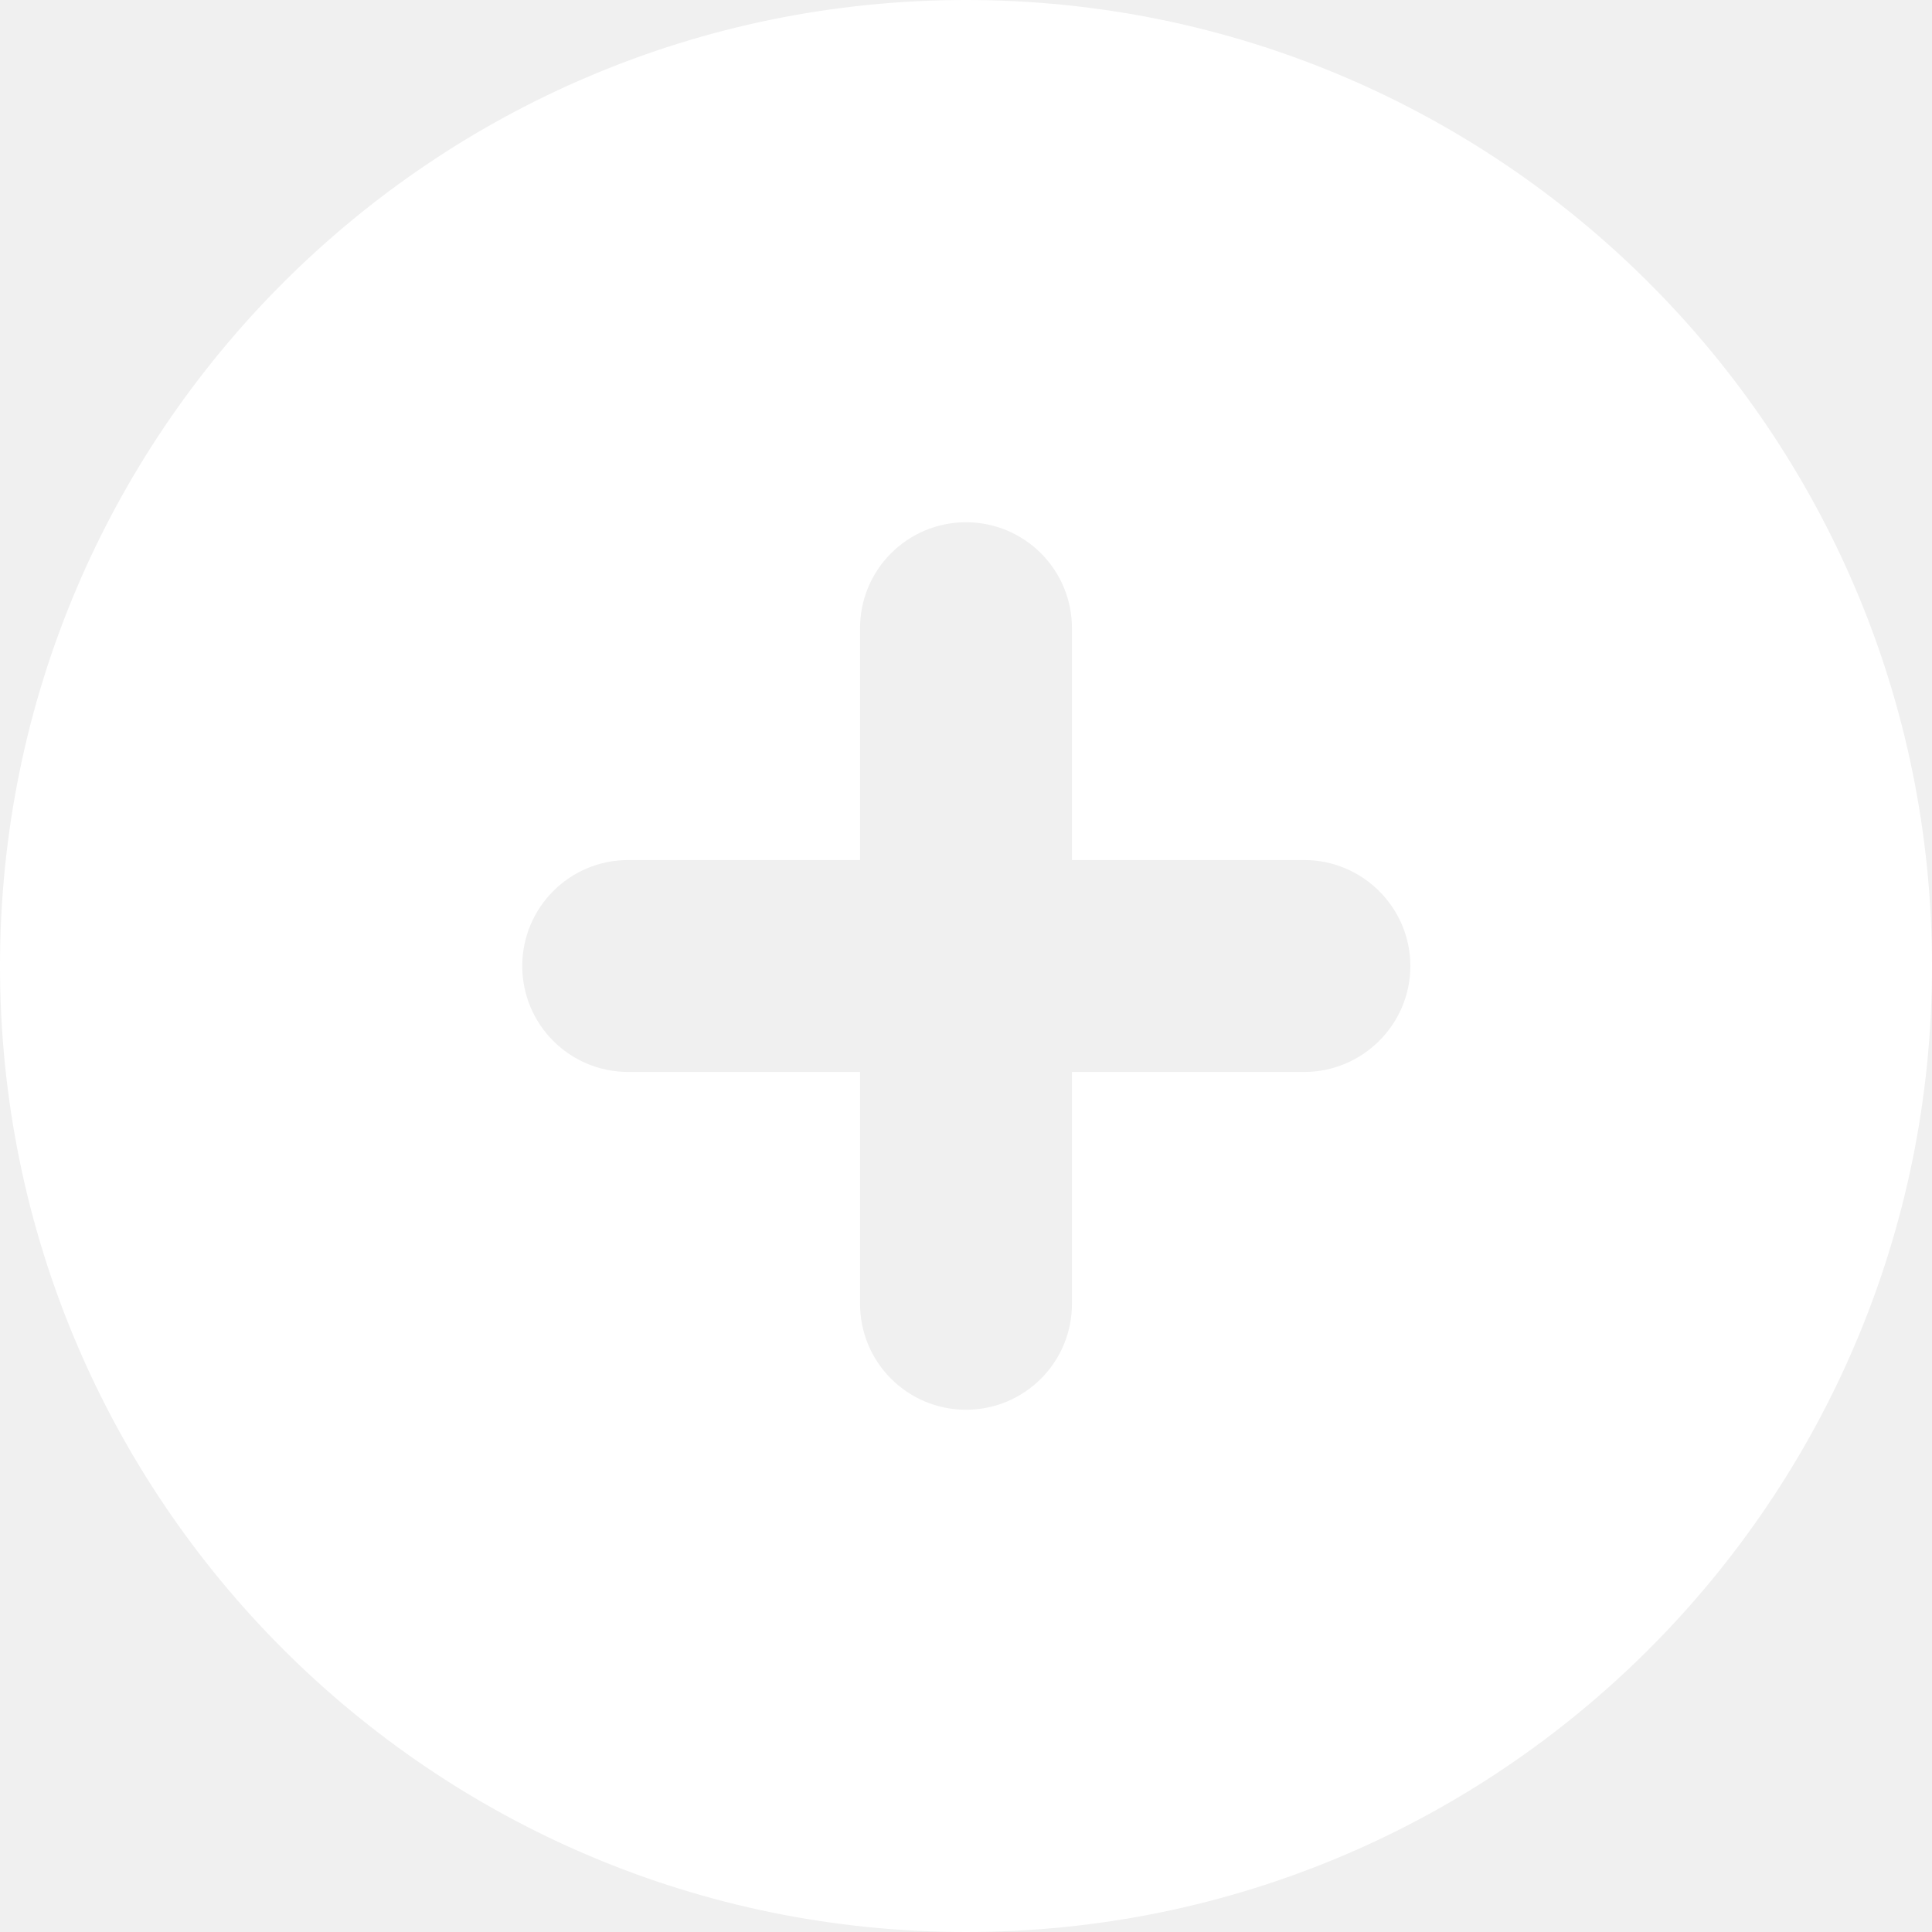
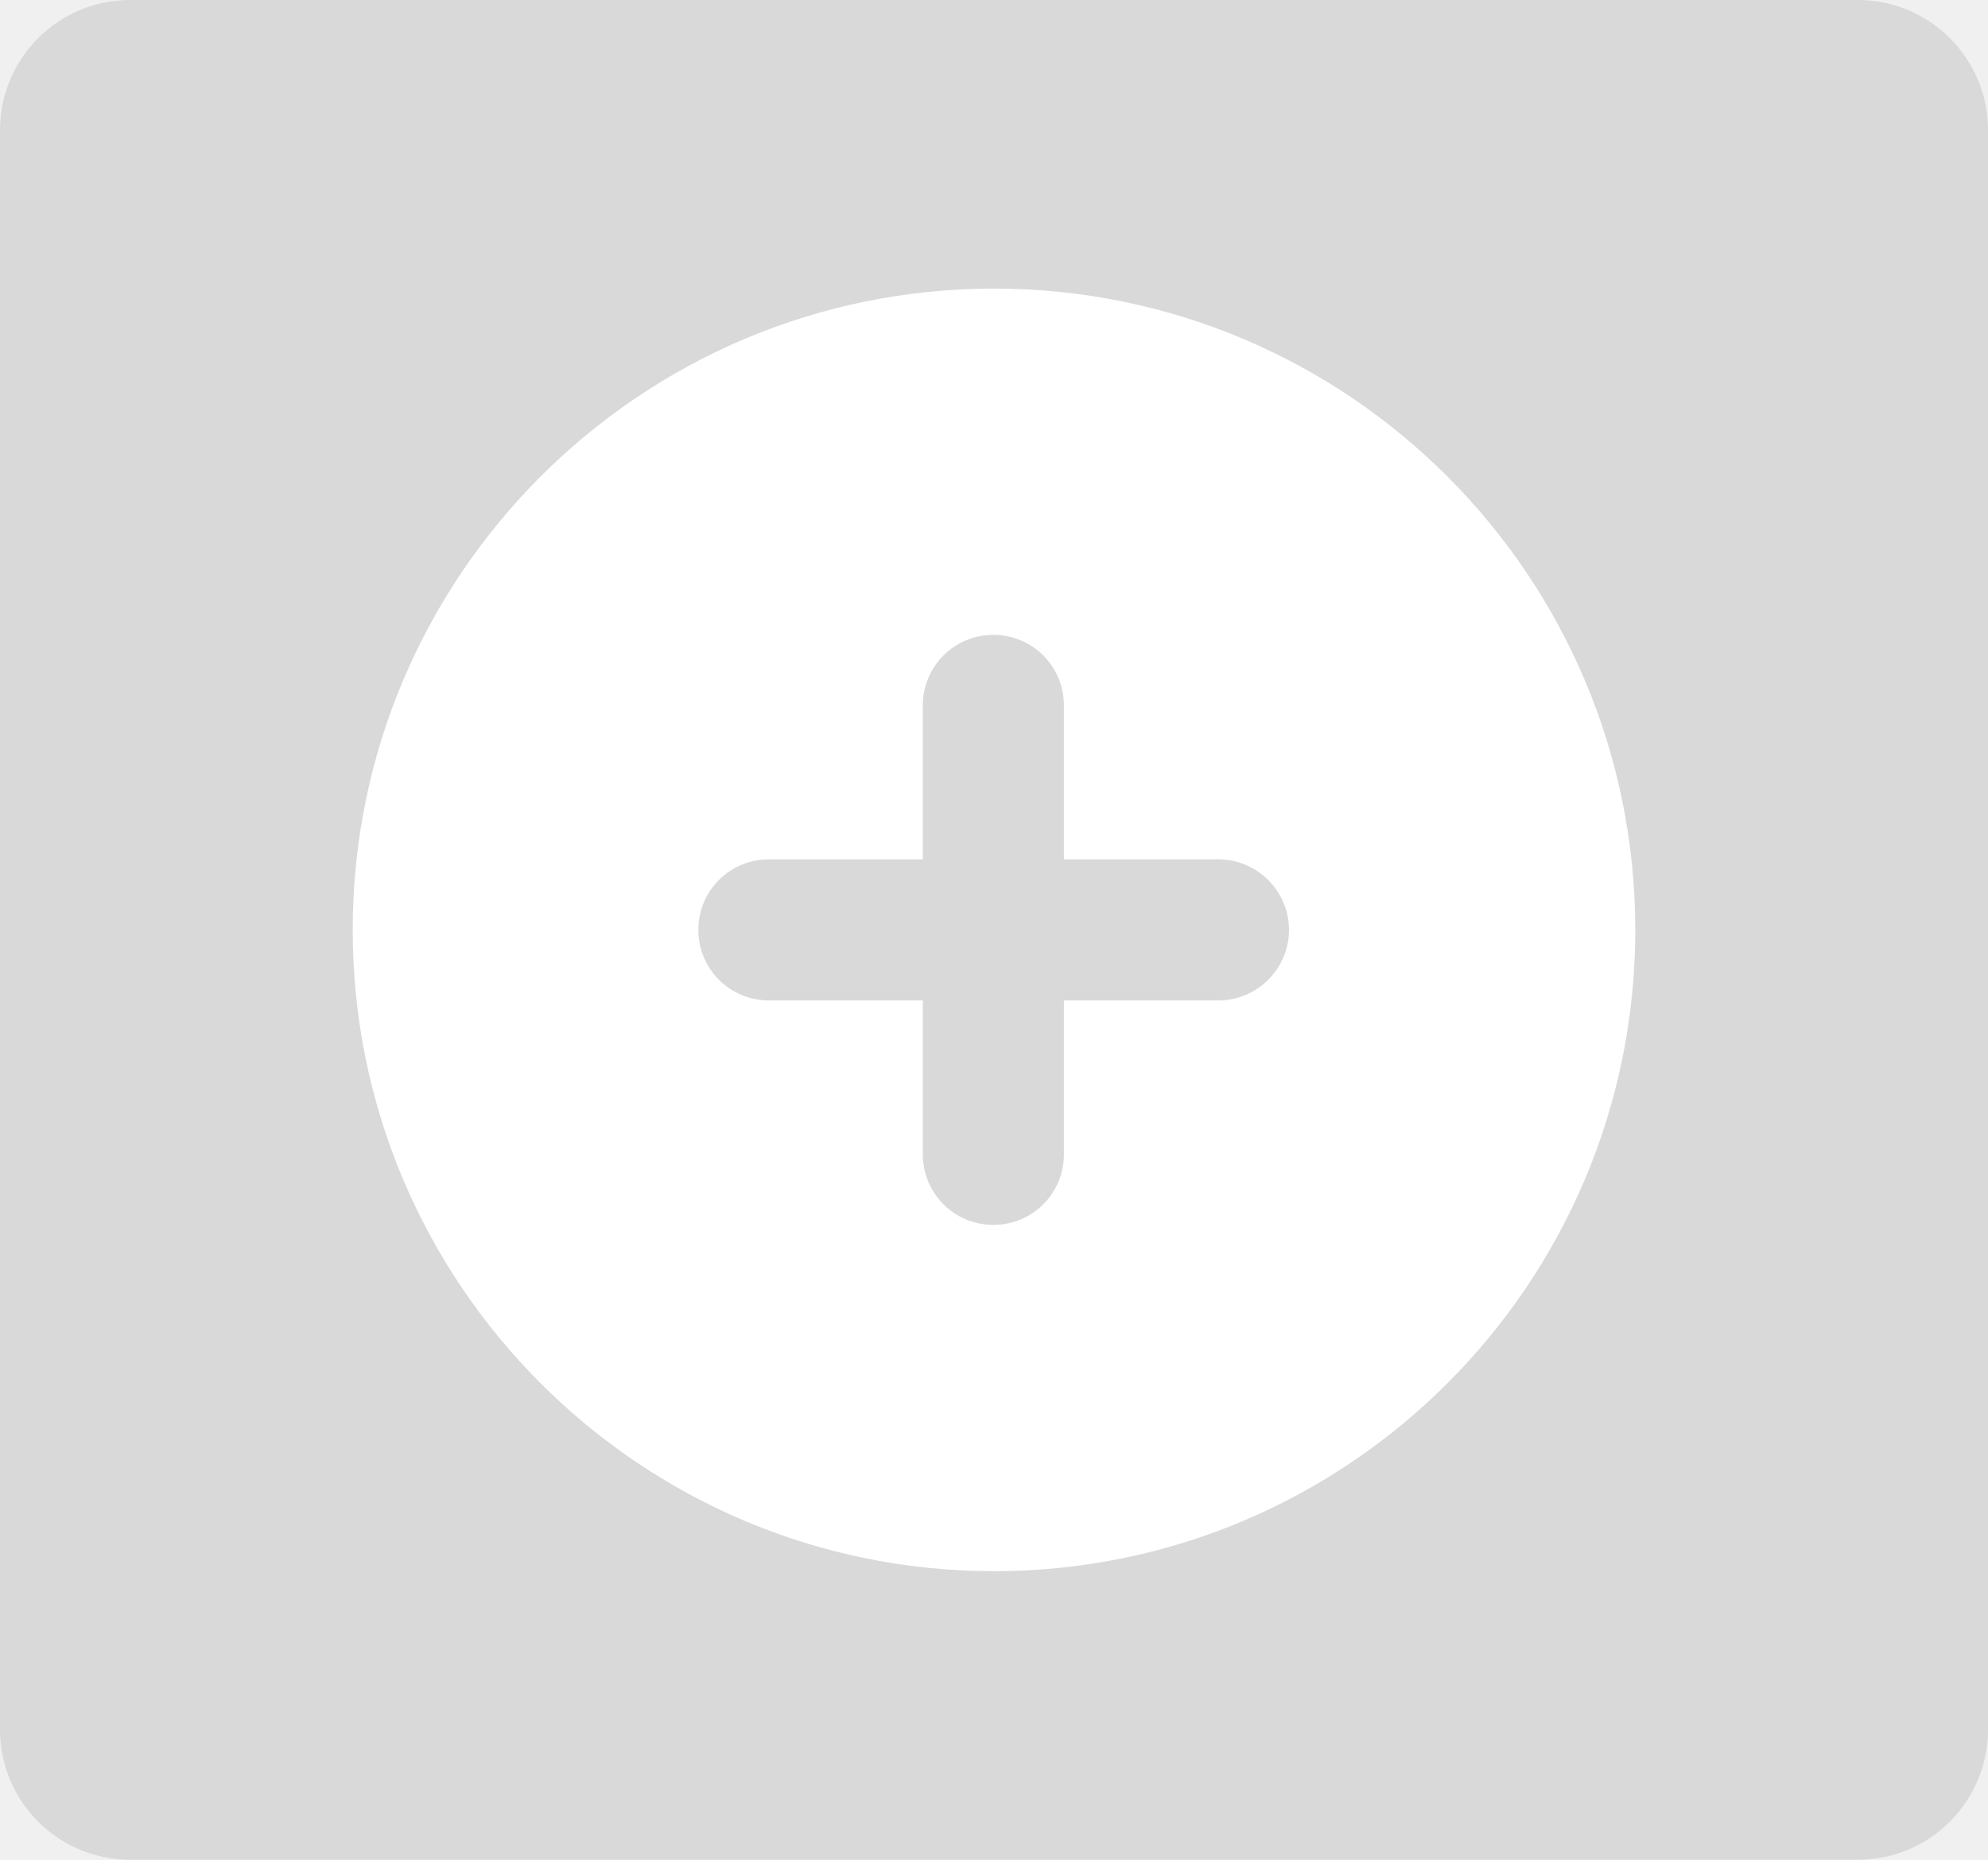
- <svg xmlns="http://www.w3.org/2000/svg" id="_Слой_2" width="31" height="31" viewBox="0 0 31 31">
+ <svg xmlns="http://www.w3.org/2000/svg" id="_Слой_2" width="31" height="29" viewBox="0 0 31 29">
  <defs>
-     <style>.cls-1{fill:#fff;}</style>
+     <style>.cls-1{fill:#fff;}.cls-2{fill:#d9d9d9;}</style>
  </defs>
-   <g id="_Слой_1-2">
-     <path id="add" class="cls-1" d="M15.5,0C6.94,0,0,6.94,0,15.5s6.94,15.5,15.5,15.5,15.5-6.94,15.5-15.5S24.06,0,15.5,0ZM20.93,17.2h-3.73v3.72c0,.94-.76,1.7-1.7,1.7s-1.7-.76-1.7-1.7v-3.72h-3.72c-.94,0-1.7-.76-1.7-1.7s.76-1.7,1.7-1.7h3.72v-3.72c0-.94.76-1.7,1.7-1.7s1.7.76,1.7,1.7v3.72h3.73c.93,0,1.7.76,1.7,1.7s-.77,1.7-1.7,1.7Z" />
+   <g id="_Слой_2-2">
+     <rect class="cls-2" width="31" height="29" rx="2.03" ry="2.03" />
+     <path id="add" class="cls-1" d="M15.5,4.5c-5.52,0-10,4.48-10,10s4.48,10,10,10,10-4.48,10-10-4.48-10-10-10ZM19,15.6h-2.41v2.4c0,.61-.49,1.1-1.1,1.1s-1.1-.49-1.1-1.1v-2.4h-2.4c-.61,0-1.1-.49-1.1-1.1s.49-1.1,1.1-1.1h2.4v-2.4c0-.61.49-1.1,1.1-1.1s1.1.49,1.1,1.1v2.4h2.41c.6,0,1.1.49,1.1,1.1s-.5,1.1-1.1,1.1Z" />
  </g>
</svg>
